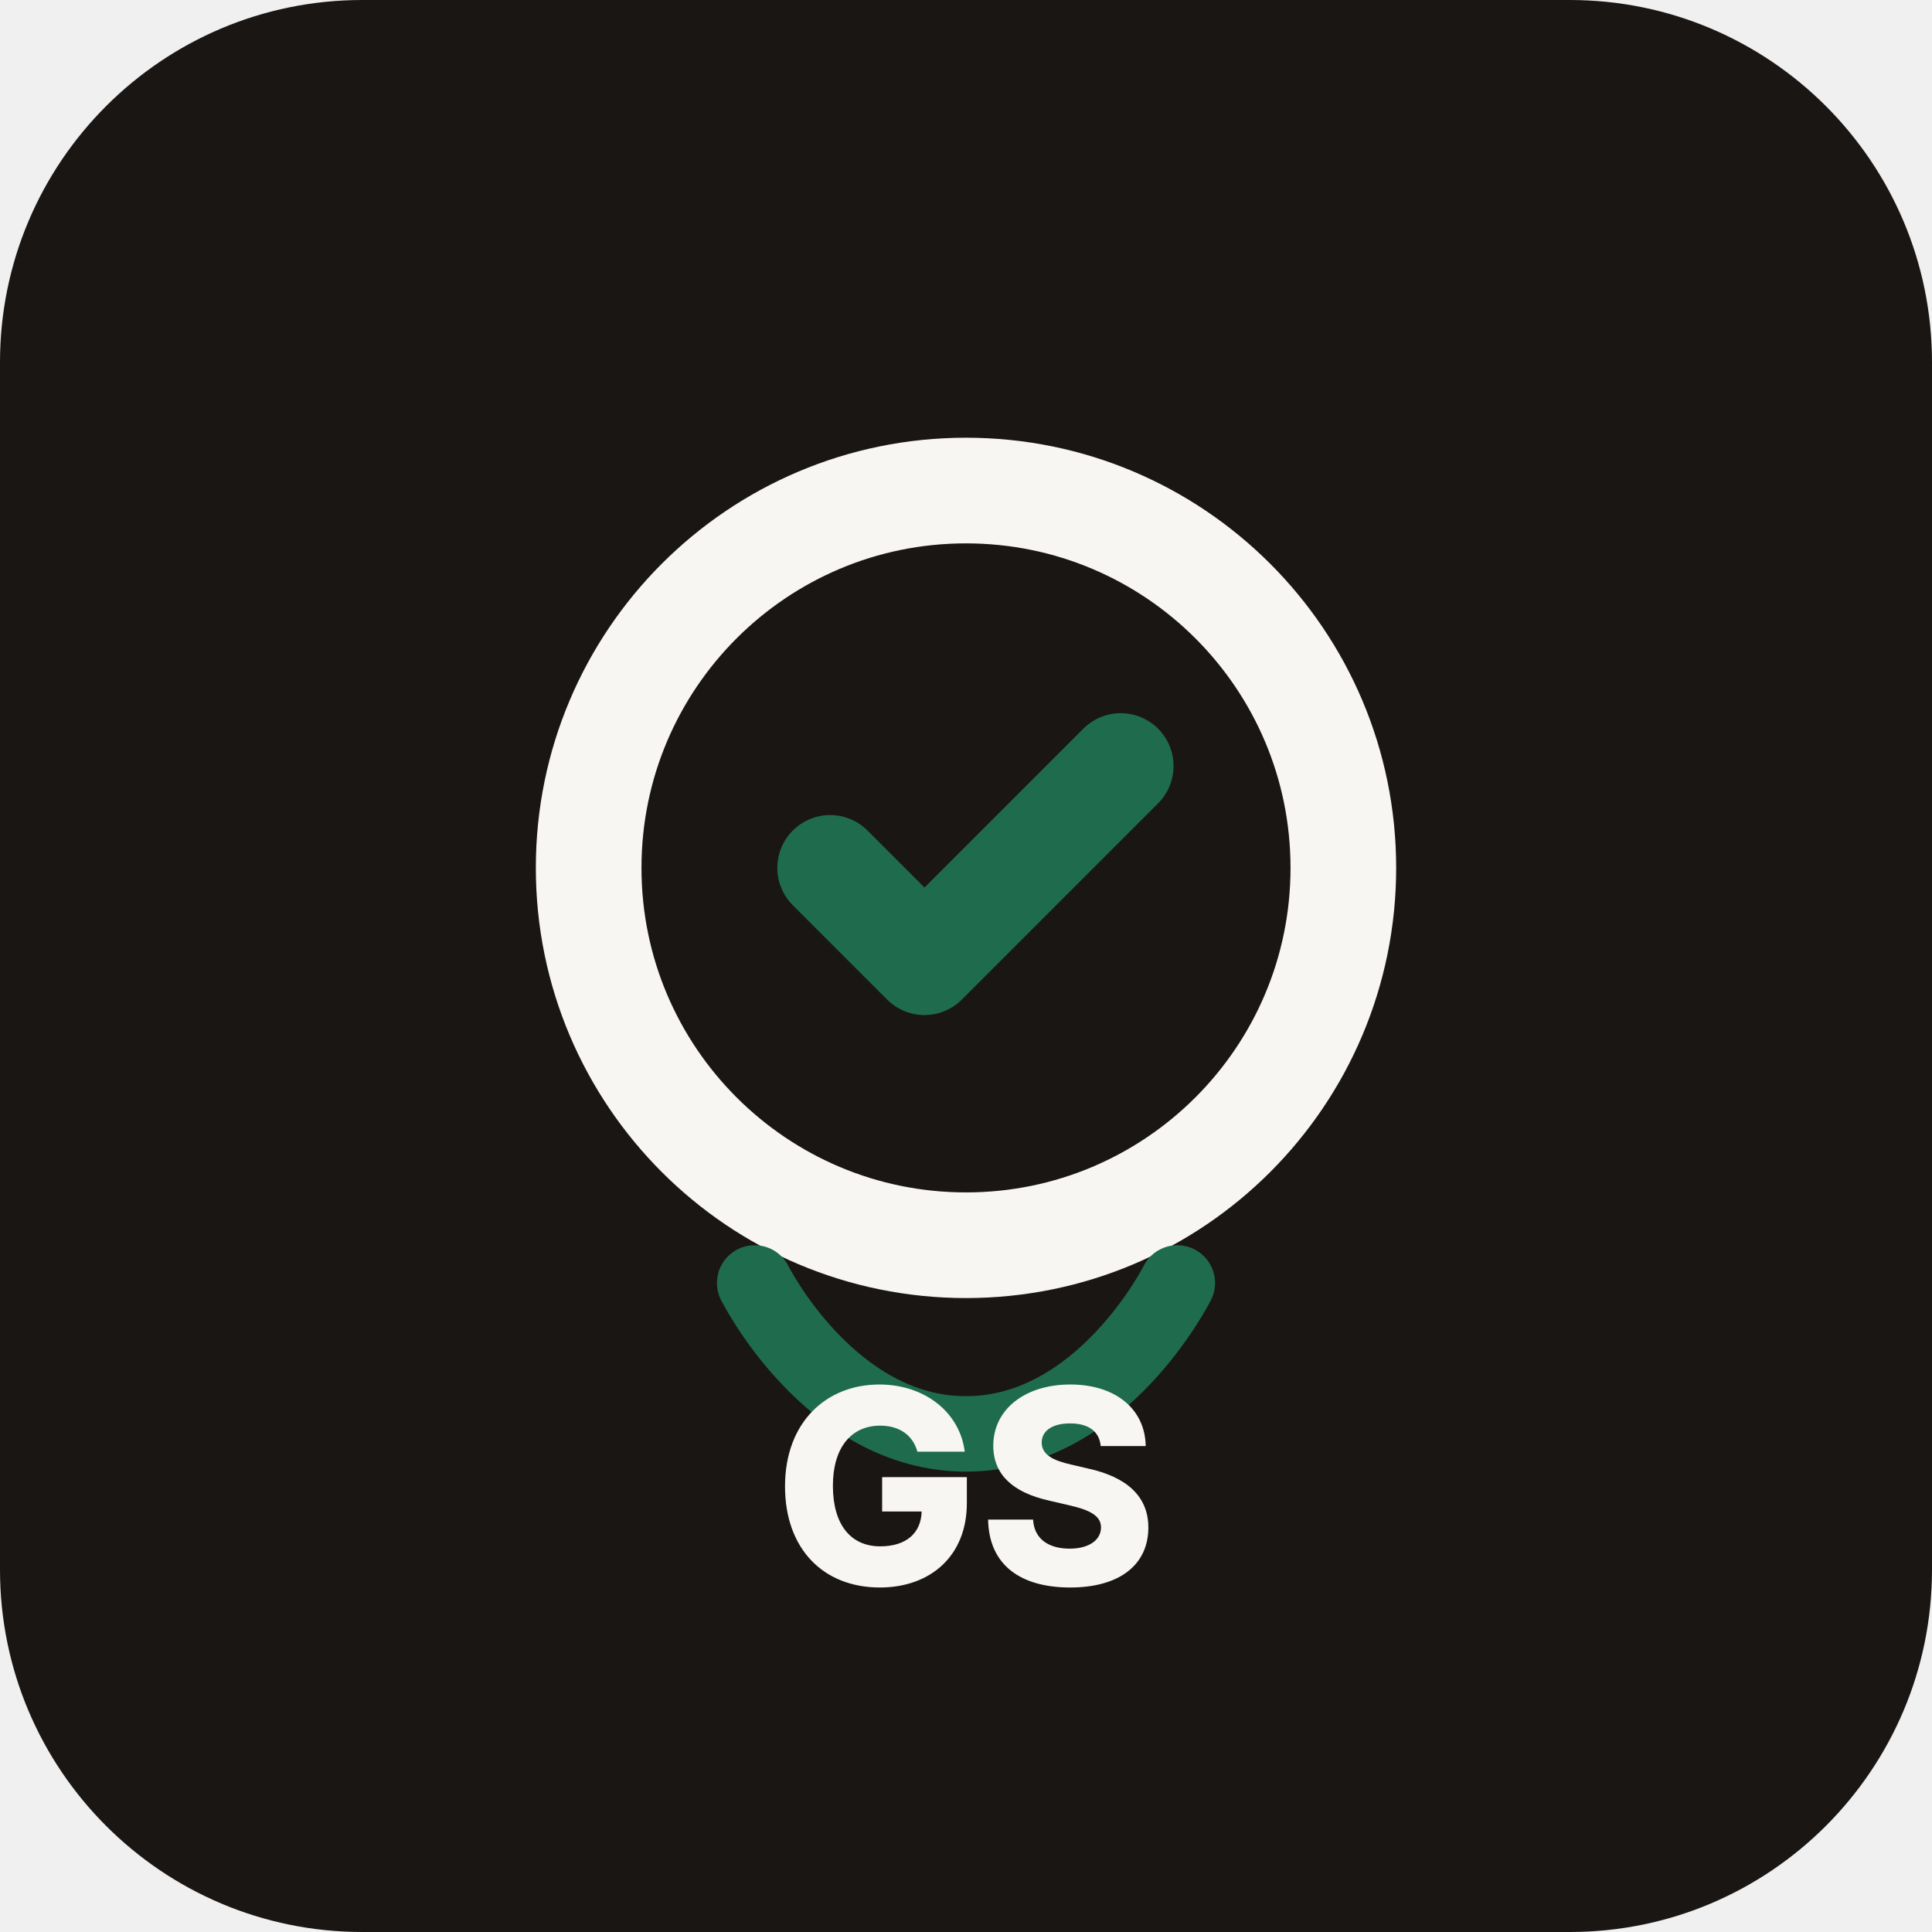
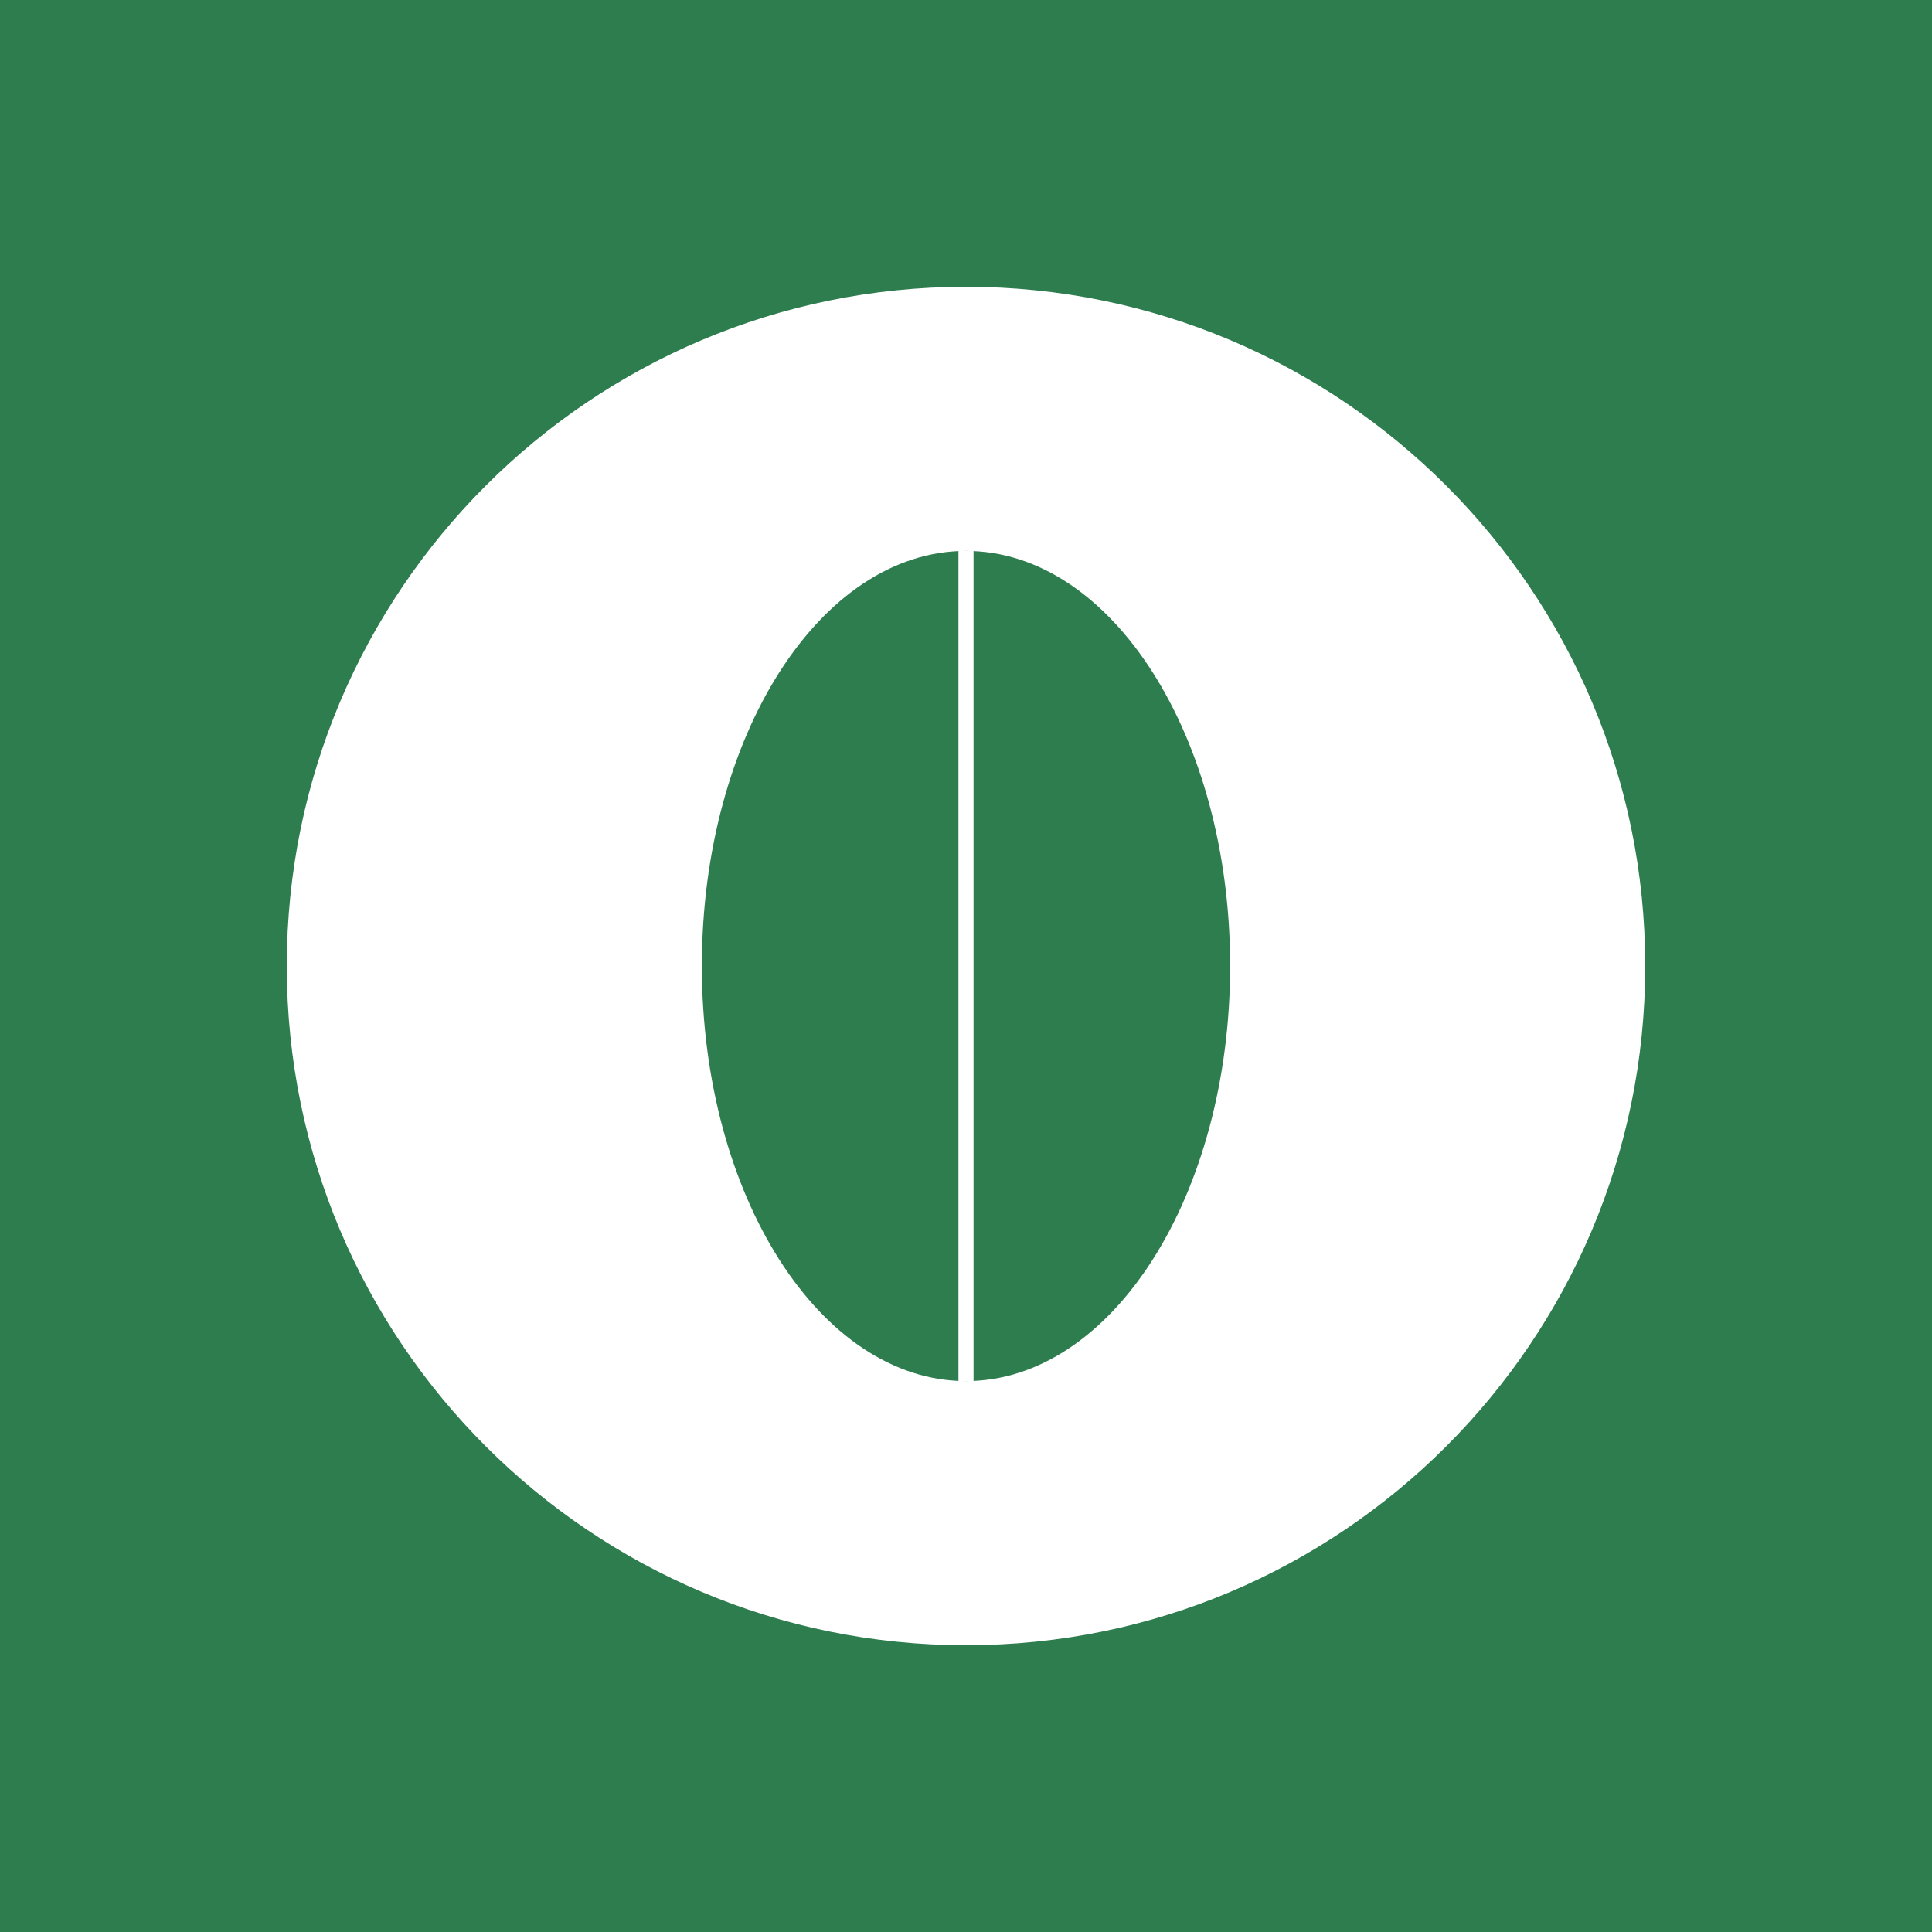
<svg xmlns="http://www.w3.org/2000/svg" viewBox="0 0 512 512">
-   <rect width="512" height="512" rx="96" fill="#1A1614" />
-   <circle cx="256" cy="230" r="100" fill="none" stroke="#F7F6F3" stroke-width="28" />
-   <path d="M220 230l25 25 52-52" fill="none" stroke="#1F6B4E" stroke-width="28" stroke-linecap="round" stroke-linejoin="round" />
-   <path d="M200 340c0 0 20 40 56 40s56-40 56-40" fill="none" stroke="#1F6B4E" stroke-width="20" stroke-linecap="round" />
-   <text x="256" y="420" text-anchor="middle" font-family="Inter, sans-serif" font-weight="800" font-size="72" fill="#F7F6F3">GS</text>
+   <rect width="512" height="512" fill="#2E7D4F" />
+   <circle cx="256" cy="256" r="180" fill="#FFFFFF" />
+   <ellipse cx="256" cy="256" rx="70" ry="110" fill="#2E7D4F" />
+   <line x1="256" y1="146" x2="256" y2="366" stroke="#FFFFFF" stroke-width="4" />
</svg>
